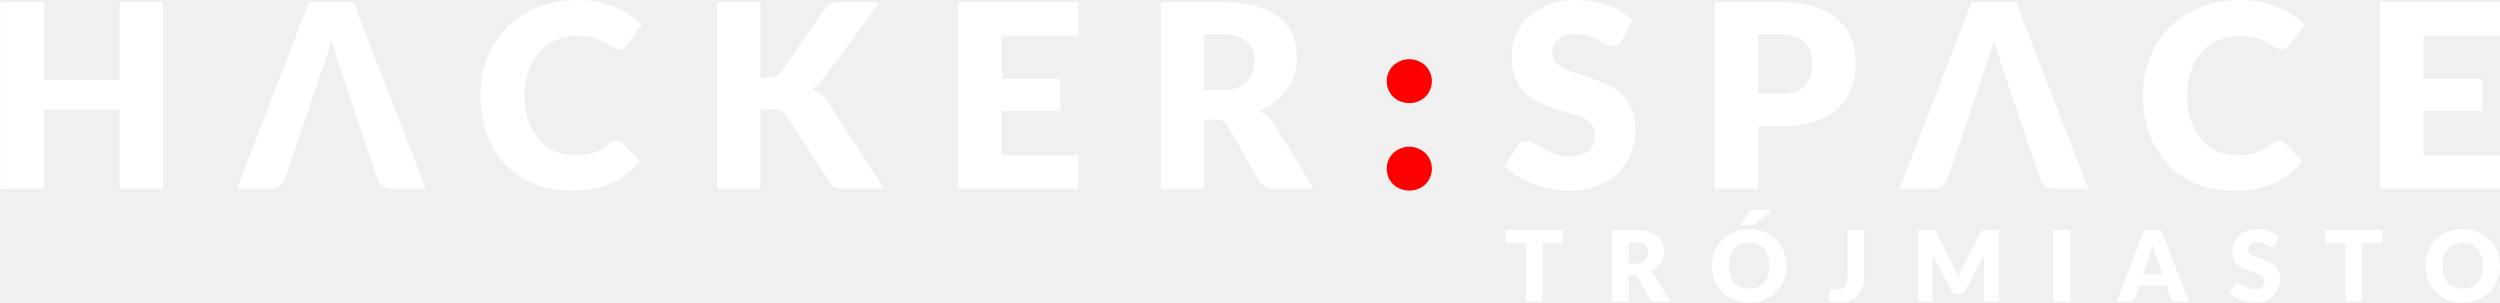
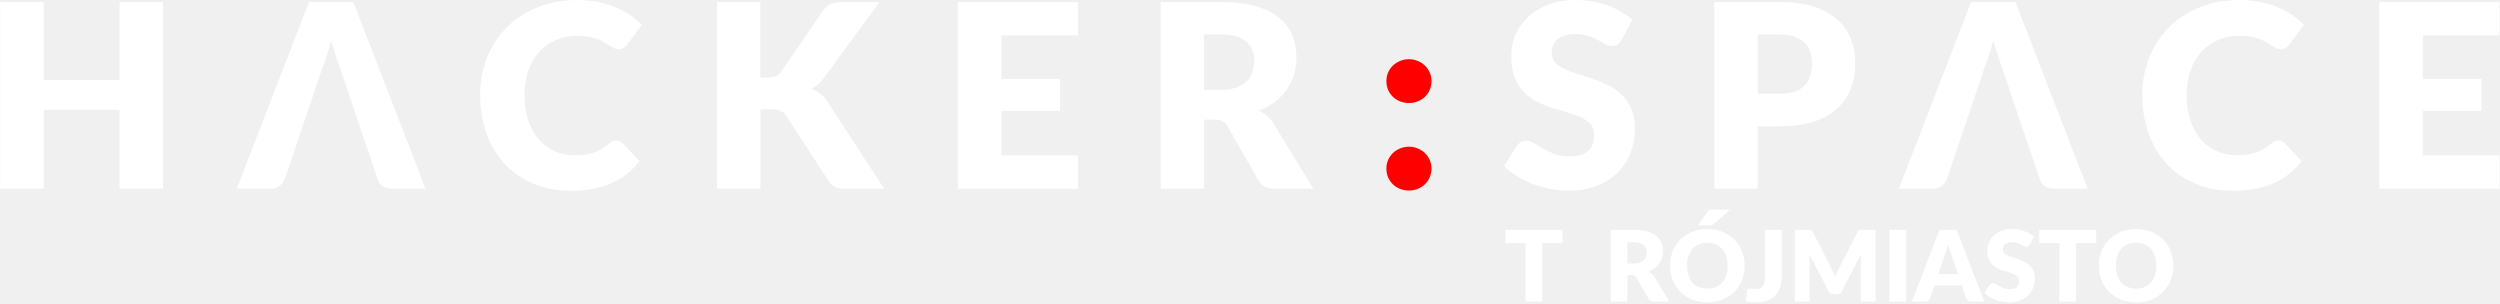
- <svg xmlns="http://www.w3.org/2000/svg" width="650.7mm" height="78.724mm" version="1.1" viewBox="0 0 650.7 78.724">
-   <g transform="translate(28.26 -40.013)">
-     <g transform="translate(1285.7 342.68)" fill="#fff" stroke-width=".265">
-       <text x="-922.415" y="-224.146" fill="#ffffff" font-family="Lato" font-size="25.643px" font-weight="900" letter-spacing="10.583px" word-spacing="0px" style="line-height:1.25" xml:space="preserve">
-         <tspan x="-922.415" y="-224.146" fill="#ffffff" font-family="Lato" font-weight="900" stroke-width=".265">TRÓJMIASTO</tspan>
-       </text>
-       <g aria-label="HACKER:SPACE">
-         <path d="m-1271.5-253.54h-11.34v-20.545h-19.744v20.545h-11.34v-48.594h11.34v20.311h19.744v-20.311h11.34z" fill="#fff" />
-         <path d="m-1221.1-272.11-4.469-13.307c-0.289-0.845-0.634-1.834-1.034-2.968-0.378-1.156-0.756-2.401-1.134-3.735-0.356 1.356-0.723 2.613-1.101 3.769-0.378 1.156-0.734 2.157-1.067 3.002l-4.469 13.241-2.602 7.671-2.868 8.471c-0.222 0.623-0.656 1.19-1.301 1.701-0.645 0.489-1.434 0.734-2.368 0.734h-8.805l18.81-48.594h11.54l18.81 48.594h-8.738c-0.978 0-1.79-0.222-2.435-0.667-0.623-0.467-1.056-1.056-1.301-1.768l-2.868-8.471z" fill="#fff" />
-         <path d="m-1153.5-266.11q0.4 0 0.8 0.167 0.4 0.133 0.767 0.5l4.469 4.703q-2.935 3.836-7.371 5.803-4.402 1.934-10.439 1.934-5.536 0-9.939-1.868-4.369-1.901-7.438-5.203-3.035-3.335-4.669-7.871-1.634-4.569-1.634-9.906 0-5.436 1.868-9.972 1.868-4.569 5.203-7.871 3.369-3.302 8.038-5.136 4.669-1.834 10.306-1.834 2.735 0 5.136 0.5 2.435 0.467 4.536 1.334 2.101 0.834 3.869 2.034 1.768 1.167 3.135 2.601l-3.802 5.103q-0.367 0.467-0.867 0.867-0.5 0.367-1.401 0.367-0.6 0-1.134-0.267-0.534-0.267-1.134-0.634-0.6-0.4-1.334-0.834-0.7-0.467-1.701-0.834-0.967-0.4-2.301-0.667-1.301-0.267-3.068-0.267-3.068 0-5.603 1.101-2.535 1.067-4.369 3.102-1.801 2.001-2.835 4.869-1.001 2.868-1.001 6.437 0 3.735 1.001 6.637 1.034 2.902 2.768 4.903 1.768 1.968 4.102 3.002 2.335 1.034 5.003 1.034 1.534 0 2.801-0.133 1.267-0.167 2.335-0.534 1.101-0.367 2.068-0.934 1.001-0.6 2.001-1.468 0.4-0.334 0.867-0.534 0.467-0.233 0.967-0.233z" fill="#fff" />
-         <path d="m-1116-282.45h1.801q2.501 0 3.602-1.568l10.939-15.876q0.9-1.301 2.034-1.768 1.167-0.467 2.835-0.467h9.806l-14.408 19.644q-0.767 1.067-1.601 1.768t-1.701 1.167q1.267 0.467 2.301 1.301 1.067 0.8 1.934 2.168l14.675 22.546h-10.072q-0.967 0-1.668-0.133-0.667-0.133-1.167-0.4-0.5-0.267-0.867-0.634-0.367-0.4-0.7-0.9l-11.006-16.909q-0.6-0.934-1.534-1.301-0.9-0.4-2.468-0.4h-2.735v20.678h-11.273v-48.594h11.273z" fill="#fff" />
-         <path d="m-1033.3-302.13v8.671h-19.944v11.34h15.275v8.338h-15.275v11.573h19.944v8.671h-31.284v-48.594z" fill="#fff" />
-         <path d="m-1000.5-271.51v17.977h-11.273v-48.594h15.809q5.27 0 8.972 1.101 3.735 1.067 6.07 3.002 2.368 1.934 3.435 4.569t1.067 5.737q0 2.368-0.634 4.469-0.634 2.101-1.901 3.902-1.234 1.768-3.068 3.168-1.801 1.401-4.169 2.301 1.134 0.567 2.101 1.401 1.001 0.834 1.734 2.034l10.339 16.909h-10.206q-2.835 0-4.069-2.135l-8.071-14.108q-0.534-0.934-1.267-1.334-0.7-0.4-2.001-0.4zm0-7.771h4.536q2.301 0 3.902-0.567 1.634-0.6 2.668-1.634 1.034-1.034 1.501-2.401 0.467-1.401 0.467-3.002 0-3.202-2.101-5.003-2.068-1.801-6.437-1.801h-4.536z" fill="#fff" />
-         <path d="m-953.01-258.77q0-1.201 0.434-2.235 0.467-1.034 1.234-1.801 0.8-0.767 1.868-1.201 1.067-0.467 2.335-0.467 1.234 0 2.301 0.467 1.067 0.434 1.868 1.201 0.8 0.767 1.234 1.801 0.467 1.034 0.467 2.235t-0.467 2.268q-0.434 1.034-1.234 1.801-0.8 0.767-1.868 1.201-1.067 0.434-2.301 0.434-1.267 0-2.335-0.434-1.067-0.434-1.868-1.201-0.767-0.767-1.234-1.801-0.434-1.067-0.434-2.268zm0-22.779q0-1.201 0.434-2.235 0.467-1.034 1.234-1.801 0.8-0.767 1.868-1.201 1.067-0.467 2.335-0.467 1.234 0 2.301 0.467 1.067 0.434 1.868 1.201 0.8 0.767 1.234 1.801 0.467 1.034 0.467 2.235t-0.467 2.268q-0.434 1.034-1.234 1.801-0.8 0.767-1.868 1.201-1.067 0.434-2.301 0.434-1.267 0-2.335-0.434-1.067-0.434-1.868-1.201-0.767-0.767-1.234-1.801-0.434-1.067-0.434-2.268z" fill="#f00" />
-         <path d="m-891.77-292.26q-0.5 0.8-1.067 1.201-0.534 0.4-1.401 0.4-0.767 0-1.668-0.467-0.867-0.5-2.001-1.101-1.101-0.6-2.535-1.067-1.434-0.5-3.268-0.5-3.168 0-4.736 1.367-1.534 1.334-1.534 3.635 0 1.468 0.934 2.435 0.934 0.967 2.435 1.668 1.534 0.7 3.469 1.301 1.968 0.567 4.002 1.301 2.034 0.7 3.969 1.668 1.968 0.967 3.469 2.468 1.534 1.501 2.468 3.669 0.934 2.135 0.934 5.17 0 3.369-1.167 6.303-1.167 2.935-3.402 5.136-2.201 2.168-5.47 3.435-3.235 1.234-7.371 1.234-2.268 0-4.636-0.467-2.335-0.467-4.536-1.301-2.201-0.867-4.136-2.034t-3.369-2.602l3.335-5.27q0.367-0.6 1.034-0.967 0.667-0.367 1.434-0.367 1.001 0 2.001 0.634 1.034 0.634 2.301 1.401 1.301 0.767 2.968 1.401t3.936 0.634q3.068 0 4.769-1.334 1.701-1.367 1.701-4.302 0-1.701-0.934-2.768-0.934-1.067-2.468-1.768-1.501-0.7-3.435-1.234-1.934-0.534-3.969-1.167-2.034-0.667-3.969-1.601-1.934-0.967-3.469-2.501-1.501-1.568-2.435-3.869-0.934-2.335-0.934-5.737 0-2.735 1.101-5.336 1.101-2.601 3.235-4.636 2.135-2.034 5.236-3.235 3.102-1.234 7.104-1.234 2.235 0 4.336 0.367 2.135 0.334 4.036 1.034 1.901 0.667 3.535 1.634 1.668 0.934 2.968 2.135z" fill="#fff" />
-         <path d="m-856.35-269.78v16.242h-11.273v-48.594h17.143q5.136 0 8.805 1.234 3.702 1.201 6.07 3.335 2.401 2.135 3.535 5.036 1.134 2.902 1.134 6.27 0 3.635-1.167 6.67t-3.569 5.203q-2.401 2.168-6.103 3.402-3.669 1.201-8.705 1.201zm0-8.505h5.87q4.402 0 6.337-2.101 1.934-2.101 1.934-5.87 0-1.668-0.5-3.035t-1.534-2.335q-1.001-1.001-2.568-1.534-1.534-0.534-3.669-0.534h-5.87z" fill="#fff" />
-         <path d="m-788.37-272.11-4.469-13.307c-0.289-0.845-0.634-1.834-1.034-2.968-0.378-1.156-0.756-2.401-1.134-3.735-0.356 1.356-0.723 2.613-1.101 3.769-0.378 1.156-0.734 2.157-1.067 3.002l-4.469 13.241-2.602 7.671-2.868 8.471c-0.222 0.623-0.656 1.19-1.301 1.701-0.645 0.489-1.434 0.734-2.368 0.734h-8.805l18.811-48.594h11.54l18.811 48.594h-8.738c-0.978 0-1.79-0.222-2.435-0.667-0.623-0.467-1.056-1.056-1.301-1.768l-2.868-8.471z" fill="#fff" />
-         <path d="m-720.76-266.11q0.4 0 0.8 0.167 0.4 0.133 0.767 0.5l4.469 4.703q-2.935 3.836-7.371 5.803-4.402 1.934-10.439 1.934-5.536 0-9.939-1.868-4.369-1.901-7.438-5.203-3.035-3.335-4.669-7.871-1.634-4.569-1.634-9.906 0-5.436 1.868-9.972 1.868-4.569 5.203-7.871 3.369-3.302 8.038-5.136t10.306-1.834q2.735 0 5.136 0.5 2.435 0.467 4.536 1.334 2.101 0.834 3.869 2.034 1.768 1.167 3.135 2.601l-3.802 5.103q-0.367 0.467-0.867 0.867-0.5 0.367-1.401 0.367-0.6 0-1.134-0.267-0.534-0.267-1.134-0.634-0.6-0.4-1.334-0.834-0.7-0.467-1.701-0.834-0.967-0.4-2.301-0.667-1.301-0.267-3.068-0.267-3.068 0-5.603 1.101-2.535 1.067-4.369 3.102-1.801 2.001-2.835 4.869-1.001 2.868-1.001 6.437 0 3.735 1.001 6.637 1.034 2.902 2.768 4.903 1.768 1.968 4.102 3.002 2.335 1.034 5.003 1.034 1.534 0 2.802-0.133 1.267-0.167 2.335-0.534 1.101-0.367 2.068-0.934 1.001-0.6 2.001-1.468 0.4-0.334 0.867-0.534 0.467-0.233 0.967-0.233z" fill="#fff" />
-         <path d="m-663.22-302.13v8.671h-19.944v11.34h15.275v8.338h-15.275v11.573h19.944v8.671h-31.284v-48.594z" fill="#fff" />
+ <svg xmlns="http://www.w3.org/2000/svg" width="100%" height="100%" viewBox="0 0 1845 224" version="1.1" xml:space="preserve" style="fill-rule:evenodd;clip-rule:evenodd;stroke-linejoin:round;stroke-miterlimit:2;">
+   <g transform="matrix(1,0,0,1,3724.61,857.954)">
+     <g>
+       <g transform="matrix(1,0,0,1,-2614.72,-635.375)">
+         <text x="0px" y="0px" style="font-family:'Lato-Black', 'Lato', sans-serif;font-weight:900;font-size:72.689px;fill:white;">T<tspan x="73.706px 150.393px 238.71px 300.132px 398.553px 451.979px 535.717px 605.28px 676.806px " y="0px 0px 0px 0px 0px 0px 0px 0px 0px ">RÓJMIASTO</tspan>
+         </text>
+       </g>
+       <g>
+         <path d="M-3604.25,-718.696L-3636.4,-718.696L-3636.4,-776.934L-3692.36,-776.934L-3692.36,-718.696L-3724.51,-718.696L-3724.51,-856.443L-3692.36,-856.443L-3692.36,-798.868L-3636.4,-798.868L-3636.4,-856.443L-3604.25,-856.443L-3604.25,-718.696Z" style="fill:white;fill-rule:nonzero;" />
+         <path d="M-3461.39,-771.335L-3474.05,-809.056C-3474.87,-811.451 -3475.85,-814.256 -3476.99,-817.47C-3478.06,-820.748 -3479.13,-824.277 -3480.2,-828.059C-3481.21,-824.214 -3482.25,-820.653 -3483.32,-817.375C-3484.39,-814.098 -3485.4,-811.262 -3486.35,-808.867L-3499.01,-771.333L-3506.39,-749.589L-3514.52,-725.575C-3515.15,-723.81 -3516.38,-722.203 -3518.2,-720.753C-3520.03,-719.367 -3522.27,-718.674 -3524.92,-718.674L-3549.88,-718.674L-3496.56,-856.42L-3463.85,-856.42L-3410.53,-718.674L-3435.3,-718.674C-3438.07,-718.674 -3440.37,-719.304 -3442.2,-720.564C-3443.96,-721.888 -3445.19,-723.558 -3445.88,-725.575L-3454.01,-749.588L-3461.39,-771.335Z" style="fill:white;fill-rule:nonzero;" />
+         <path d="M-3269.76,-754.328C-3269.01,-754.328 -3268.25,-754.17 -3267.49,-753.855C-3266.74,-753.603 -3266.01,-753.13 -3265.32,-752.437L-3252.65,-739.107C-3258.2,-731.858 -3265.16,-726.375 -3273.55,-722.657C-3281.87,-719.001 -3291.73,-717.173 -3303.14,-717.173C-3313.6,-717.173 -3322.99,-718.938 -3331.31,-722.467C-3339.57,-726.06 -3346.59,-730.976 -3352.39,-737.216C-3358.13,-743.519 -3362.54,-750.956 -3365.63,-759.528C-3368.72,-768.162 -3370.26,-777.522 -3370.26,-787.606C-3370.26,-797.88 -3368.5,-807.303 -3364.97,-815.874C-3361.44,-824.509 -3356.52,-831.946 -3350.22,-838.186C-3343.85,-844.426 -3336.26,-849.279 -3327.43,-852.745C-3318.61,-856.212 -3308.87,-857.945 -3298.22,-857.945C-3293.05,-857.945 -3288.2,-857.472 -3283.66,-856.527C-3279.06,-855.645 -3274.77,-854.384 -3270.8,-852.745C-3266.83,-851.17 -3263.18,-849.247 -3259.84,-846.978C-3256.49,-844.772 -3253.53,-842.314 -3250.95,-839.604L-3261.73,-825.139C-3262.42,-824.257 -3263.24,-823.437 -3264.18,-822.681C-3265.13,-821.988 -3266.45,-821.641 -3268.16,-821.641C-3269.29,-821.641 -3270.36,-821.893 -3271.37,-822.398C-3272.38,-822.902 -3273.45,-823.501 -3274.58,-824.194C-3275.72,-824.95 -3276.98,-825.738 -3278.37,-826.557C-3279.69,-827.44 -3281.3,-828.228 -3283.19,-828.921C-3285.01,-829.677 -3287.19,-830.307 -3289.71,-830.812C-3292.17,-831.316 -3295.07,-831.568 -3298.41,-831.568C-3304.21,-831.568 -3309.5,-830.528 -3314.29,-828.448C-3319.08,-826.431 -3323.21,-823.501 -3326.68,-819.656C-3330.08,-815.874 -3332.76,-811.273 -3334.71,-805.853C-3336.6,-800.433 -3337.55,-794.35 -3337.55,-787.607C-3337.55,-780.548 -3336.6,-774.276 -3334.71,-768.793C-3332.76,-763.31 -3330.14,-758.677 -3326.87,-754.895C-3323.53,-751.177 -3319.65,-748.34 -3315.24,-746.387C-3310.83,-744.433 -3306.1,-743.456 -3301.06,-743.456C-3298.16,-743.456 -3295.51,-743.582 -3293.11,-743.834C-3290.72,-744.149 -3288.51,-744.653 -3286.5,-745.347C-3284.42,-746.04 -3282.46,-746.922 -3280.64,-747.994C-3278.74,-749.128 -3276.85,-750.515 -3274.96,-752.154C-3274.21,-752.784 -3273.39,-753.288 -3272.5,-753.666C-3271.62,-754.108 -3270.71,-754.328 -3269.76,-754.328L-3269.76,-754.328Z" style="fill:white;fill-rule:nonzero;" />
+         <path d="M-3163.47,-800.646L-3158.36,-800.646C-3153.63,-800.646 -3150.23,-802.127 -3148.15,-805.089L-3117.14,-850.092C-3115.44,-852.55 -3113.52,-854.22 -3111.37,-855.103C-3109.17,-855.985 -3106.49,-856.426 -3103.34,-856.426L-3075.54,-856.426L-3116.38,-800.742C-3117.83,-798.725 -3119.35,-797.055 -3120.92,-795.732C-3122.5,-794.408 -3124.11,-793.306 -3125.74,-792.423C-3123.35,-791.541 -3121.17,-790.312 -3119.22,-788.736C-3117.2,-787.223 -3115.38,-785.175 -3113.74,-782.591L-3072.14,-718.681L-3100.69,-718.681C-3102.52,-718.681 -3104.09,-718.807 -3105.42,-719.059C-3106.68,-719.311 -3107.78,-719.689 -3108.72,-720.193C-3109.67,-720.698 -3110.49,-721.296 -3111.18,-721.99C-3111.88,-722.746 -3112.54,-723.597 -3113.17,-724.542L-3144.37,-772.473C-3145.5,-774.238 -3146.95,-775.467 -3148.72,-776.16C-3150.42,-776.917 -3152.75,-777.295 -3155.71,-777.295L-3163.46,-777.295L-3163.46,-718.68L-3195.42,-718.68L-3195.42,-856.427L-3163.46,-856.427L-3163.47,-800.646Z" style="fill:white;fill-rule:nonzero;" />
+         <path d="M-2929.04,-856.431L-2929.04,-831.851L-2985.57,-831.851L-2985.57,-799.706L-2942.27,-799.706L-2942.27,-776.071L-2985.57,-776.071L-2985.57,-743.265L-2929.04,-743.265L-2929.04,-718.685L-3017.72,-718.685L-3017.72,-856.431L-2929.04,-856.431Z" style="fill:white;fill-rule:nonzero;" />
+         <path d="M-2836.06,-769.635L-2836.06,-718.676L-2868.02,-718.676L-2868.02,-856.423L-2823.2,-856.423C-2813.25,-856.423 -2804.77,-855.383 -2797.77,-853.303C-2790.71,-851.286 -2784.98,-848.45 -2780.57,-844.794C-2776.09,-841.139 -2772.85,-836.822 -2770.83,-831.842C-2768.81,-826.863 -2767.8,-821.443 -2767.8,-815.581C-2767.8,-811.106 -2768.4,-806.884 -2769.6,-802.913C-2770.8,-798.942 -2772.59,-795.255 -2774.99,-791.851C-2777.32,-788.511 -2780.22,-785.517 -2783.69,-782.87C-2787.09,-780.223 -2791.03,-778.049 -2795.5,-776.347C-2793.36,-775.275 -2791.38,-773.952 -2789.55,-772.376C-2787.66,-770.8 -2786.02,-768.878 -2784.63,-766.609L-2755.33,-718.678L-2784.26,-718.678C-2789.61,-718.678 -2793.46,-720.695 -2795.79,-724.728L-2818.67,-764.72C-2819.68,-766.484 -2820.87,-767.745 -2822.26,-768.501C-2823.58,-769.258 -2825.47,-769.636 -2827.93,-769.636L-2836.06,-769.635ZM-2836.06,-791.663L-2823.2,-791.663C-2818.86,-791.663 -2815.17,-792.198 -2812.14,-793.27C-2809.06,-794.404 -2806.53,-795.949 -2804.58,-797.902C-2802.63,-799.856 -2801.21,-802.125 -2800.33,-804.709C-2799.44,-807.357 -2799,-810.193 -2799,-813.218C-2799,-819.269 -2800.99,-823.996 -2804.96,-827.399C-2808.87,-830.803 -2814.95,-832.505 -2823.2,-832.505L-2836.06,-832.505L-2836.06,-791.663Z" style="fill:white;fill-rule:nonzero;" />
+         <path d="M-2701.45,-733.521C-2701.45,-735.79 -2701.04,-737.902 -2700.22,-739.856C-2699.33,-741.809 -2698.17,-743.511 -2696.72,-744.961C-2695.21,-746.41 -2693.44,-747.545 -2691.42,-748.364C-2689.41,-749.247 -2687.2,-749.688 -2684.81,-749.688C-2682.47,-749.688 -2680.3,-749.247 -2678.28,-748.364C-2676.27,-747.545 -2674.5,-746.41 -2672.99,-744.961C-2671.48,-743.511 -2670.31,-741.809 -2669.49,-739.856C-2668.61,-737.902 -2668.17,-735.79 -2668.17,-733.521C-2668.17,-731.252 -2668.61,-729.109 -2669.49,-727.093C-2670.31,-725.139 -2671.48,-723.437 -2672.99,-721.987C-2674.5,-720.538 -2676.27,-719.403 -2678.28,-718.584C-2680.3,-717.764 -2682.47,-717.355 -2684.81,-717.355C-2687.2,-717.355 -2689.41,-717.764 -2691.42,-718.584C-2693.44,-719.403 -2695.21,-720.538 -2696.72,-721.987C-2698.17,-723.437 -2699.33,-725.139 -2700.22,-727.093C-2701.04,-729.11 -2701.45,-731.252 -2701.45,-733.521ZM-2701.45,-798.092C-2701.45,-800.361 -2701.04,-802.472 -2700.22,-804.426C-2699.33,-806.38 -2698.17,-808.082 -2696.72,-809.531C-2695.21,-810.981 -2693.44,-812.115 -2691.42,-812.935C-2689.41,-813.817 -2687.2,-814.258 -2684.81,-814.258C-2682.47,-814.258 -2680.3,-813.817 -2678.28,-812.935C-2676.27,-812.115 -2674.5,-810.981 -2672.99,-809.531C-2671.48,-808.082 -2670.31,-806.38 -2669.49,-804.426C-2668.61,-802.472 -2668.17,-800.361 -2668.17,-798.092C-2668.17,-795.823 -2668.61,-793.68 -2669.49,-791.663C-2670.31,-789.709 -2671.48,-788.007 -2672.99,-786.558C-2674.5,-785.108 -2676.27,-783.974 -2678.28,-783.154C-2680.3,-782.335 -2682.47,-781.925 -2684.81,-781.925C-2687.2,-781.925 -2689.41,-782.335 -2691.42,-783.154C-2693.44,-783.974 -2695.21,-785.108 -2696.72,-786.558C-2698.17,-788.007 -2699.33,-789.709 -2700.22,-791.663C-2701.04,-793.68 -2701.45,-795.823 -2701.45,-798.092Z" style="fill:rgb(255,0,0);fill-rule:nonzero;" />
+         <path d="M-2527.85,-828.454C-2528.8,-826.941 -2529.81,-825.806 -2530.88,-825.05C-2531.89,-824.294 -2533.21,-823.915 -2534.85,-823.915C-2536.3,-823.915 -2537.87,-824.357 -2539.58,-825.239C-2541.21,-826.184 -2543.11,-827.224 -2545.25,-828.359C-2547.33,-829.493 -2549.72,-830.502 -2552.43,-831.384C-2555.14,-832.33 -2558.23,-832.802 -2561.7,-832.802C-2567.68,-832.802 -2572.16,-831.51 -2575.12,-828.926C-2578.02,-826.405 -2579.47,-822.97 -2579.47,-818.621C-2579.47,-815.848 -2578.59,-813.548 -2576.83,-811.72C-2575.06,-809.892 -2572.76,-808.316 -2569.92,-806.993C-2567.02,-805.669 -2563.75,-804.44 -2560.09,-803.306C-2556.37,-802.234 -2552.59,-801.005 -2548.75,-799.619C-2544.9,-798.295 -2541.15,-796.719 -2537.5,-794.892C-2533.78,-793.064 -2530.5,-790.732 -2527.66,-787.896C-2524.76,-785.06 -2522.43,-781.593 -2520.67,-777.496C-2518.9,-773.462 -2518.02,-768.578 -2518.02,-762.842C-2518.02,-756.476 -2519.12,-750.52 -2521.33,-744.974C-2523.53,-739.428 -2526.75,-734.574 -2530.97,-730.415C-2535.13,-726.318 -2540.3,-723.072 -2546.48,-720.677C-2552.59,-718.345 -2559.55,-717.179 -2567.37,-717.179C-2571.66,-717.179 -2576.04,-717.62 -2580.51,-718.503C-2584.92,-719.385 -2589.21,-720.614 -2593.37,-722.19C-2597.53,-723.829 -2601.44,-725.751 -2605.09,-727.957C-2608.75,-730.163 -2611.93,-732.621 -2614.64,-735.331L-2605.19,-750.269C-2604.49,-751.403 -2603.52,-752.317 -2602.26,-753.01C-2601,-753.704 -2599.64,-754.05 -2598.19,-754.05C-2596.3,-754.05 -2594.41,-753.452 -2592.52,-752.254C-2590.57,-751.056 -2588.39,-749.733 -2585.99,-748.283C-2583.54,-746.834 -2580.73,-745.51 -2577.58,-744.312C-2574.43,-743.115 -2570.71,-742.516 -2566.43,-742.516C-2560.63,-742.516 -2556.12,-743.777 -2552.91,-746.298C-2549.69,-748.882 -2548.09,-752.947 -2548.09,-758.494C-2548.09,-761.708 -2548.97,-764.324 -2550.73,-766.341C-2552.5,-768.357 -2554.83,-770.028 -2557.73,-771.351C-2560.56,-772.675 -2563.81,-773.841 -2567.47,-774.849C-2571.12,-775.857 -2574.87,-776.96 -2578.72,-778.158C-2582.56,-779.418 -2586.31,-780.931 -2589.97,-782.696C-2593.62,-784.524 -2596.9,-786.887 -2599.8,-789.786C-2602.63,-792.749 -2604.93,-796.404 -2606.7,-800.753C-2608.47,-805.165 -2609.35,-810.585 -2609.35,-817.014C-2609.35,-822.183 -2608.31,-827.225 -2606.23,-832.141C-2604.15,-837.057 -2601.09,-841.437 -2597.06,-845.282C-2593.02,-849.127 -2588.08,-852.184 -2582.21,-854.452C-2576.35,-856.784 -2569.64,-857.95 -2562.08,-857.95C-2557.85,-857.95 -2553.76,-857.604 -2549.79,-856.91C-2545.75,-856.28 -2541.94,-855.303 -2538.35,-853.98C-2534.75,-852.719 -2531.41,-851.175 -2528.33,-849.347C-2525.17,-847.583 -2522.37,-845.566 -2519.91,-843.297L-2527.85,-828.454Z" style="fill:white;fill-rule:nonzero;" />
+         <path d="M-2427.45,-764.731L-2427.45,-718.69L-2459.4,-718.69L-2459.4,-856.437L-2410.81,-856.437C-2401.1,-856.437 -2392.78,-855.271 -2385.85,-852.939C-2378.86,-850.67 -2373.12,-847.519 -2368.64,-843.485C-2364.11,-839.451 -2360.77,-834.693 -2358.62,-829.209C-2356.48,-823.726 -2355.41,-817.801 -2355.41,-811.435C-2355.41,-804.565 -2356.51,-798.263 -2358.72,-792.527C-2360.92,-786.792 -2364.3,-781.876 -2368.83,-777.779C-2373.37,-773.682 -2379.14,-770.468 -2386.13,-768.136C-2393.07,-765.867 -2401.29,-764.732 -2410.81,-764.732L-2427.45,-764.731ZM-2427.45,-788.839L-2410.81,-788.839C-2402.49,-788.839 -2396.5,-790.824 -2392.85,-794.795C-2389.19,-798.766 -2387.36,-804.312 -2387.36,-811.434C-2387.36,-814.586 -2387.84,-817.453 -2388.78,-820.037C-2389.73,-822.622 -2391.18,-824.827 -2393.13,-826.655C-2395.02,-828.546 -2397.45,-829.996 -2400.41,-831.004C-2403.31,-832.013 -2406.78,-832.517 -2410.81,-832.517L-2427.45,-832.517L-2427.45,-788.839Z" style="fill:white;fill-rule:nonzero;" />
+         <path d="M-2234.75,-771.335L-2247.42,-809.056C-2248.24,-811.451 -2249.21,-814.256 -2250.35,-817.47C-2251.42,-820.748 -2252.49,-824.277 -2253.56,-828.059C-2254.57,-824.214 -2255.61,-820.653 -2256.68,-817.375C-2257.76,-814.098 -2258.76,-811.262 -2259.71,-808.867L-2272.38,-771.333L-2279.75,-749.589L-2287.88,-725.575C-2288.51,-723.81 -2289.74,-722.203 -2291.57,-720.753C-2293.4,-719.367 -2295.63,-718.674 -2298.28,-718.674L-2323.24,-718.674L-2269.92,-856.42L-2237.21,-856.42L-2183.88,-718.674L-2208.65,-718.674C-2211.43,-718.674 -2213.73,-719.304 -2215.55,-720.564C-2217.32,-721.888 -2218.55,-723.558 -2219.24,-725.575L-2227.37,-749.588L-2234.75,-771.335Z" style="fill:white;fill-rule:nonzero;" />
+         <path d="M-2043.1,-754.328C-2042.34,-754.328 -2041.59,-754.17 -2040.83,-753.855C-2040.07,-753.603 -2039.35,-753.13 -2038.66,-752.437L-2025.99,-739.107C-2031.53,-731.858 -2038.5,-726.375 -2046.88,-722.657C-2055.2,-719.001 -2065.06,-717.173 -2076.47,-717.173C-2086.93,-717.173 -2096.32,-718.938 -2104.64,-722.467C-2112.9,-726.06 -2119.93,-730.976 -2125.73,-737.216C-2131.46,-743.519 -2135.88,-750.956 -2138.96,-759.528C-2142.05,-768.162 -2143.6,-777.522 -2143.6,-787.606C-2143.6,-797.88 -2141.83,-807.303 -2138.3,-815.874C-2134.77,-824.509 -2129.86,-831.946 -2123.55,-838.186C-2117.19,-844.426 -2109.59,-849.279 -2100.77,-852.745C-2091.95,-856.212 -2082.21,-857.945 -2071.55,-857.945C-2066.39,-857.945 -2061.53,-857.472 -2057,-856.527C-2052.39,-855.645 -2048.11,-854.384 -2044.14,-852.745C-2040.17,-851.17 -2036.51,-849.247 -2033.17,-846.978C-2029.83,-844.772 -2026.87,-842.314 -2024.28,-839.604L-2035.06,-825.139C-2035.76,-824.257 -2036.58,-823.437 -2037.52,-822.681C-2038.47,-821.988 -2039.79,-821.641 -2041.49,-821.641C-2042.62,-821.641 -2043.7,-821.893 -2044.71,-822.398C-2045.71,-822.902 -2046.79,-823.501 -2047.92,-824.194C-2049.05,-824.95 -2050.32,-825.738 -2051.7,-826.557C-2053.03,-827.44 -2054.63,-828.228 -2056.52,-828.921C-2058.35,-829.677 -2060.53,-830.307 -2063.05,-830.812C-2065.51,-831.316 -2068.4,-831.568 -2071.74,-831.568C-2077.54,-831.568 -2082.84,-830.528 -2087.63,-828.448C-2092.42,-826.431 -2096.55,-823.501 -2100.01,-819.656C-2103.42,-815.874 -2106.09,-811.273 -2108.05,-805.853C-2109.94,-800.433 -2110.88,-794.35 -2110.88,-787.607C-2110.88,-780.548 -2109.94,-774.276 -2108.05,-768.793C-2106.09,-763.31 -2103.48,-758.677 -2100.2,-754.895C-2096.86,-751.177 -2092.99,-748.34 -2088.57,-746.387C-2084.16,-744.433 -2079.43,-743.456 -2074.39,-743.456C-2071.49,-743.456 -2068.85,-743.582 -2066.45,-743.834C-2064.05,-744.149 -2061.85,-744.653 -2059.83,-745.347C-2057.75,-746.04 -2055.8,-746.922 -2053.97,-747.994C-2052.08,-749.128 -2050.19,-750.515 -2048.3,-752.154C-2047.54,-752.784 -2046.72,-753.288 -2045.84,-753.666C-2044.96,-754.108 -2044.04,-754.328 -2043.1,-754.328L-2043.1,-754.328Z" style="fill:white;fill-rule:nonzero;" />
+         <path d="M-1879.99,-856.431L-1879.99,-831.851L-1936.53,-831.851L-1936.53,-799.706L-1893.23,-799.706L-1893.23,-776.071L-1936.53,-776.071L-1936.53,-743.265L-1879.99,-743.265L-1879.99,-718.685L-1968.67,-718.685L-1968.67,-856.431L-1879.99,-856.431Z" style="fill:white;fill-rule:nonzero;" />
      </g>
    </g>
  </g>
</svg>
